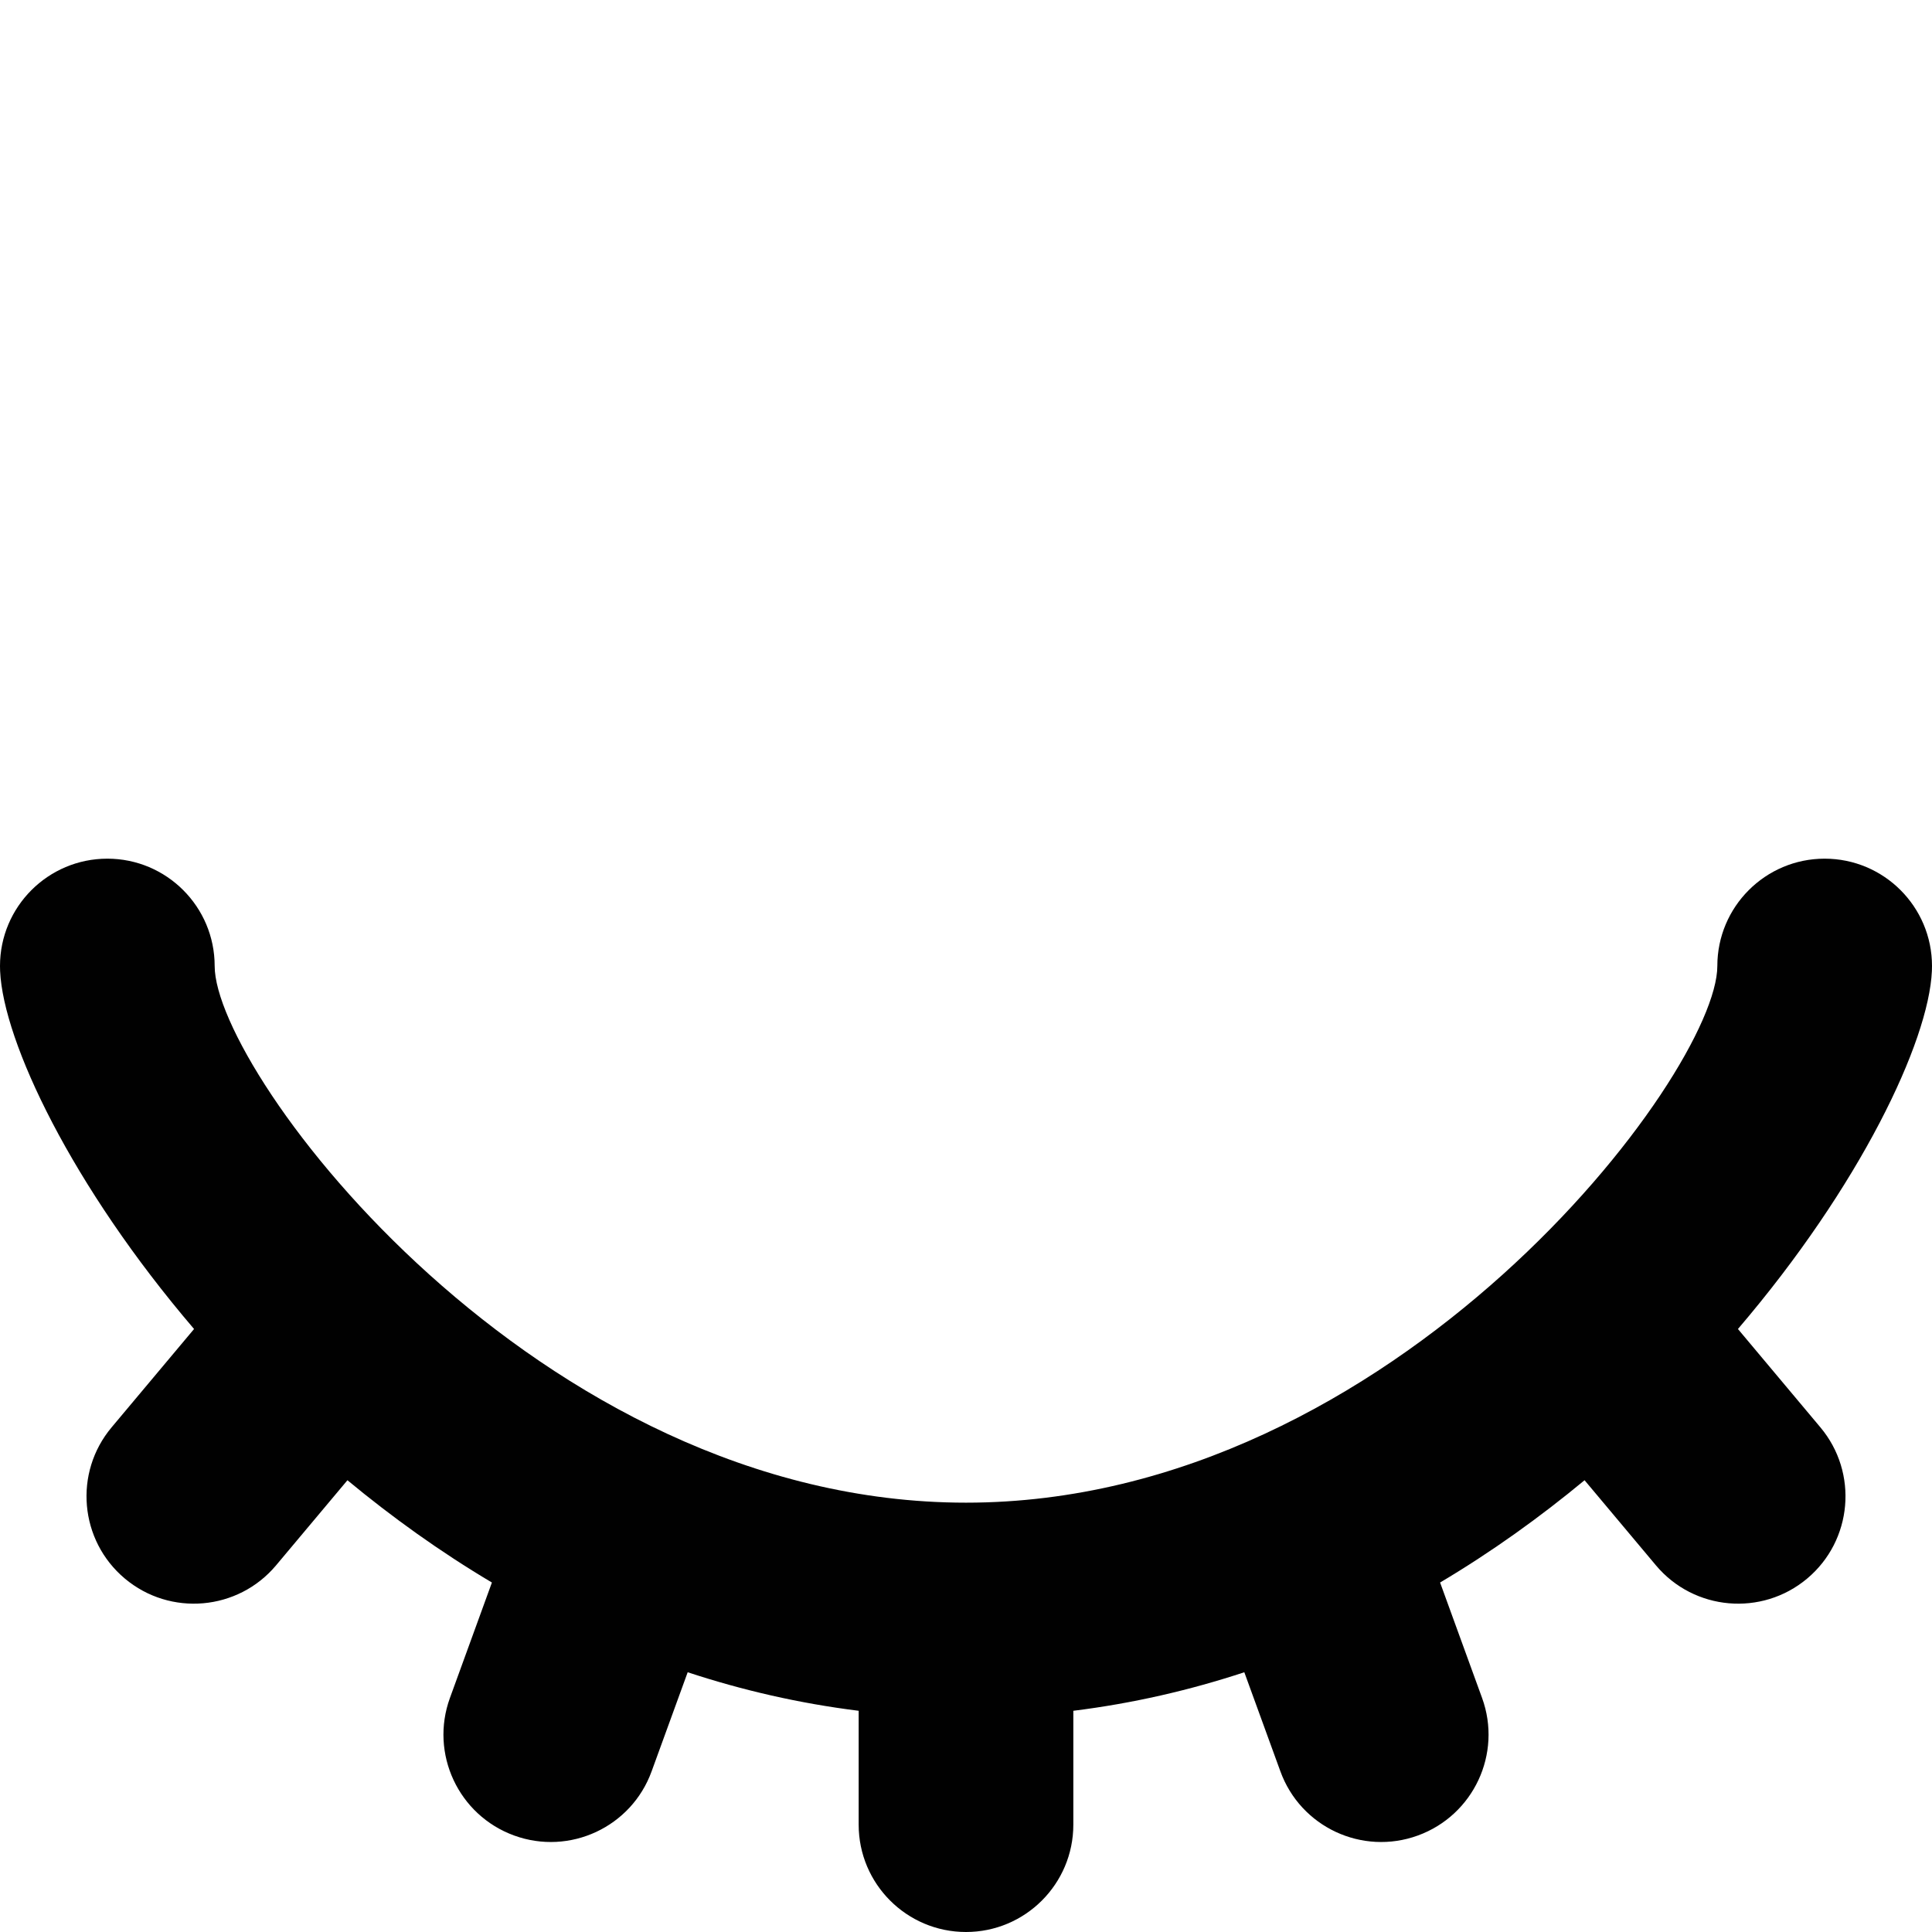
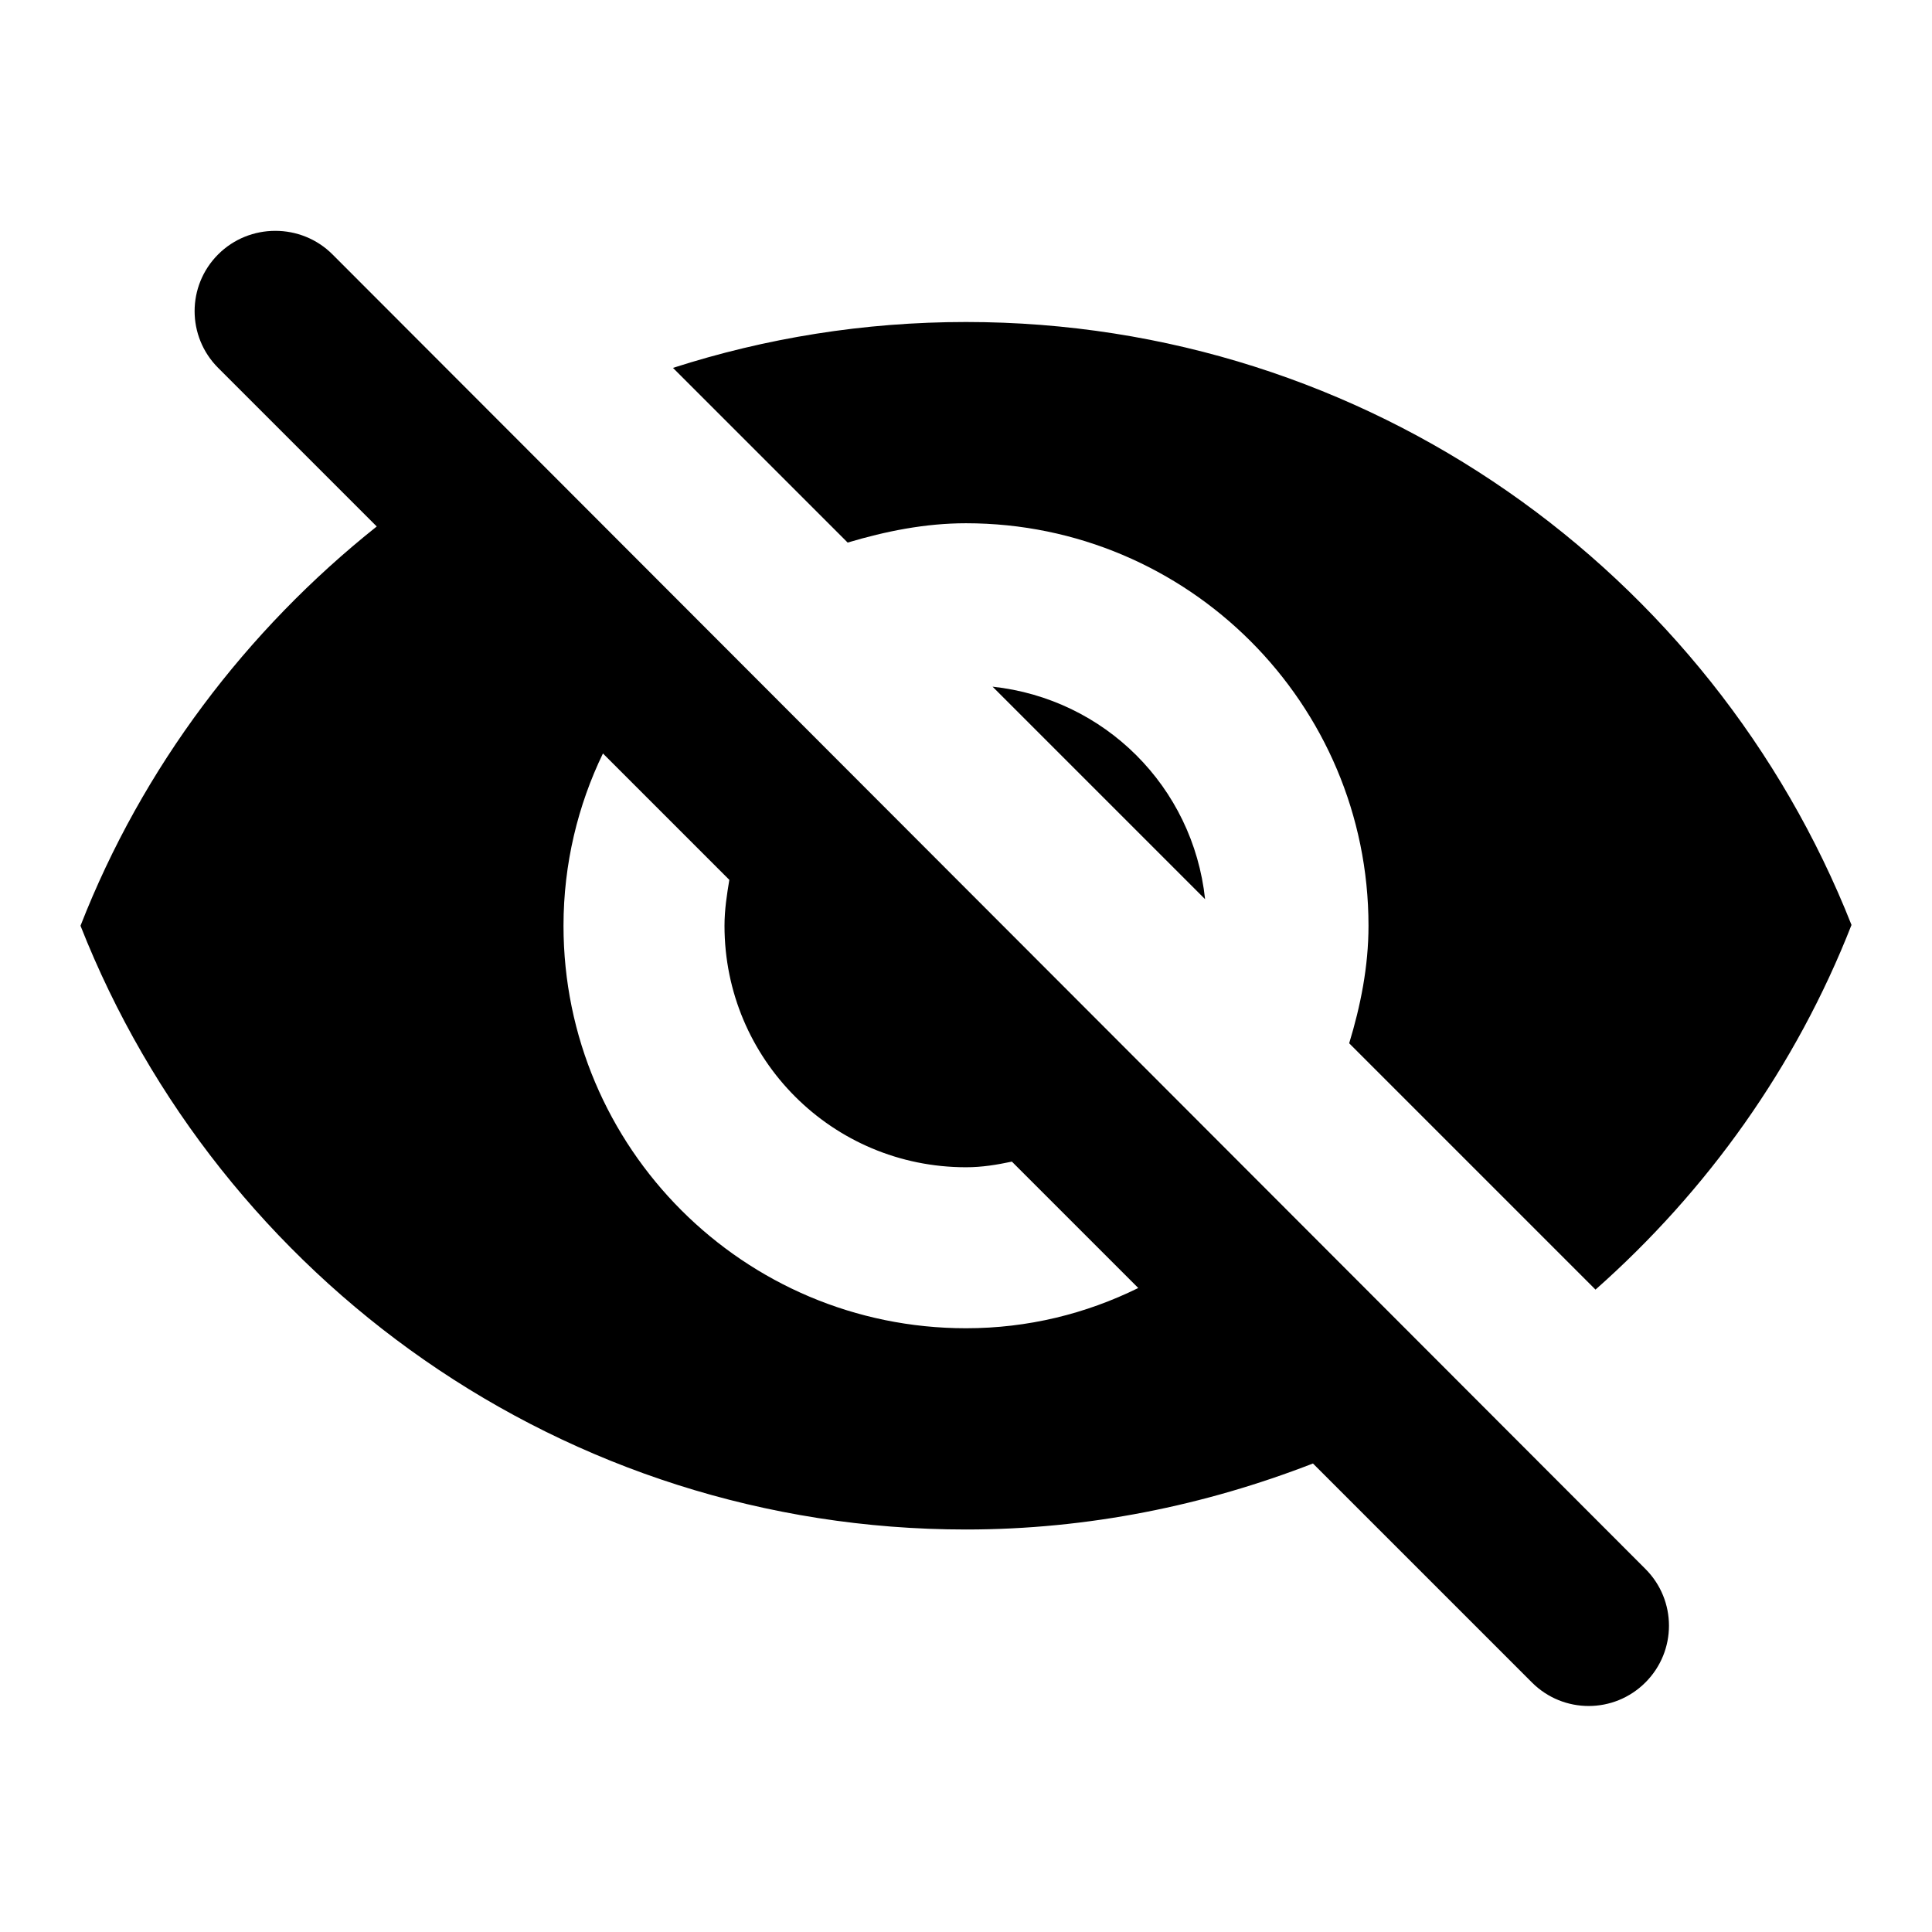
- <svg xmlns="http://www.w3.org/2000/svg" width="18px" height="18px" viewBox="0 0 18 18" version="1.1">
-   <defs />
-   <g id="eye-closed" stroke="none" stroke-width="1" fill="none" fill-rule="evenodd">
-     <path d="M16,9 C16,8.448 16.448,8 17,8 C17.552,8 18,8.448 18,9 C18,9.016 18,9.031 17.999,9.047 C17.969,9.707 17.33,11.051 16.192,12.382 L16.96,13.298 C17.315,13.721 17.26,14.352 16.837,14.707 C16.414,15.062 15.783,15.007 15.428,14.584 L14.763,13.791 C14.349,14.134 13.9,14.457 13.417,14.744 L13.808,15.819 C13.997,16.338 13.729,16.912 13.21,17.101 C12.691,17.29 12.117,17.022 11.929,16.503 L11.593,15.58 C11.086,15.747 10.555,15.87 10,15.939 L10,17 C10,17.552 9.552,18 9,18 C8.448,18 8,17.552 8,17 L8,15.939 C7.445,15.87 6.914,15.747 6.407,15.58 L6.071,16.503 C5.883,17.022 5.309,17.29 4.79,17.101 C4.271,16.912 4.003,16.338 4.192,15.819 L4.583,14.744 C4.1,14.457 3.651,14.134 3.237,13.791 L2.572,14.584 C2.217,15.007 1.586,15.062 1.163,14.707 C0.74,14.352 0.685,13.721 1.04,13.298 L1.808,12.382 C0.67,11.051 0.031,9.707 0.001,9.047 C0,9.031 0,9.016 0,9 C0,8.448 0.448,8 1,8 C1.552,8 2,8.448 2,9 C2,10 5,14 9,14 C13,14 16,10 16,9 Z" id="Combined-Shape" fill="#010101" />
+ <svg xmlns="http://www.w3.org/2000/svg" version="1.1" x="0px" y="0px" width="24px" height="24px" viewBox="0 0 24 24" enable-background="new 0 0 24 24" xml:space="preserve">
+   <g id="Bounding_Boxes">
+     <g id="ui_x5F_spec_x5F_header_copy_3">
+ 	</g>
+     <path fill="none" d="M0,0h24v24H0V0z M0,0h24v24H0V0z M0,0h24v24H0V0z M0,0h24v24H0V0z" />
+   </g>
+   <g id="Rounded">
+     <g id="ui_x5F_spec_x5F_header_copy_5">
+ 	</g>
+     <path d="M12,6.5c2.76,0,5,2.24,5,5c0,0.51-0.1,1-0.24,1.46l3.06,3.06c1.39-1.23,2.49-2.77,3.18-4.53C21.27,7.11,17,4,12,4   c-1.27,0-2.49,0.2-3.64,0.57l2.17,2.17C11,6.6,11.49,6.5,12,6.5z M2.71,3.16L2.71,3.16c-0.39,0.39-0.39,1.02,0,1.41l1.97,1.97   C3.06,7.83,1.77,9.53,1,11.5C2.73,15.89,7,19,12,19c1.52,0,2.97-0.3,4.31-0.82l2.72,2.72c0.39,0.39,1.02,0.39,1.41,0l0,0   c0.39-0.39,0.39-1.02,0-1.41L4.13,3.16C3.74,2.77,3.1,2.77,2.71,3.16z M12,16.5c-2.76,0-5-2.24-5-5C7,10.73,7.18,10,7.49,9.36   l1.57,1.57C9.03,11.11,9,11.3,9,11.5c0,1.66,1.34,3,3,3c0.2,0,0.38-0.03,0.57-0.07L14.14,16C13.49,16.32,12.77,16.5,12,16.5z    M14.97,11.17c-0.15-1.4-1.25-2.49-2.64-2.64L14.97,11.17z" />
  </g>
</svg>
